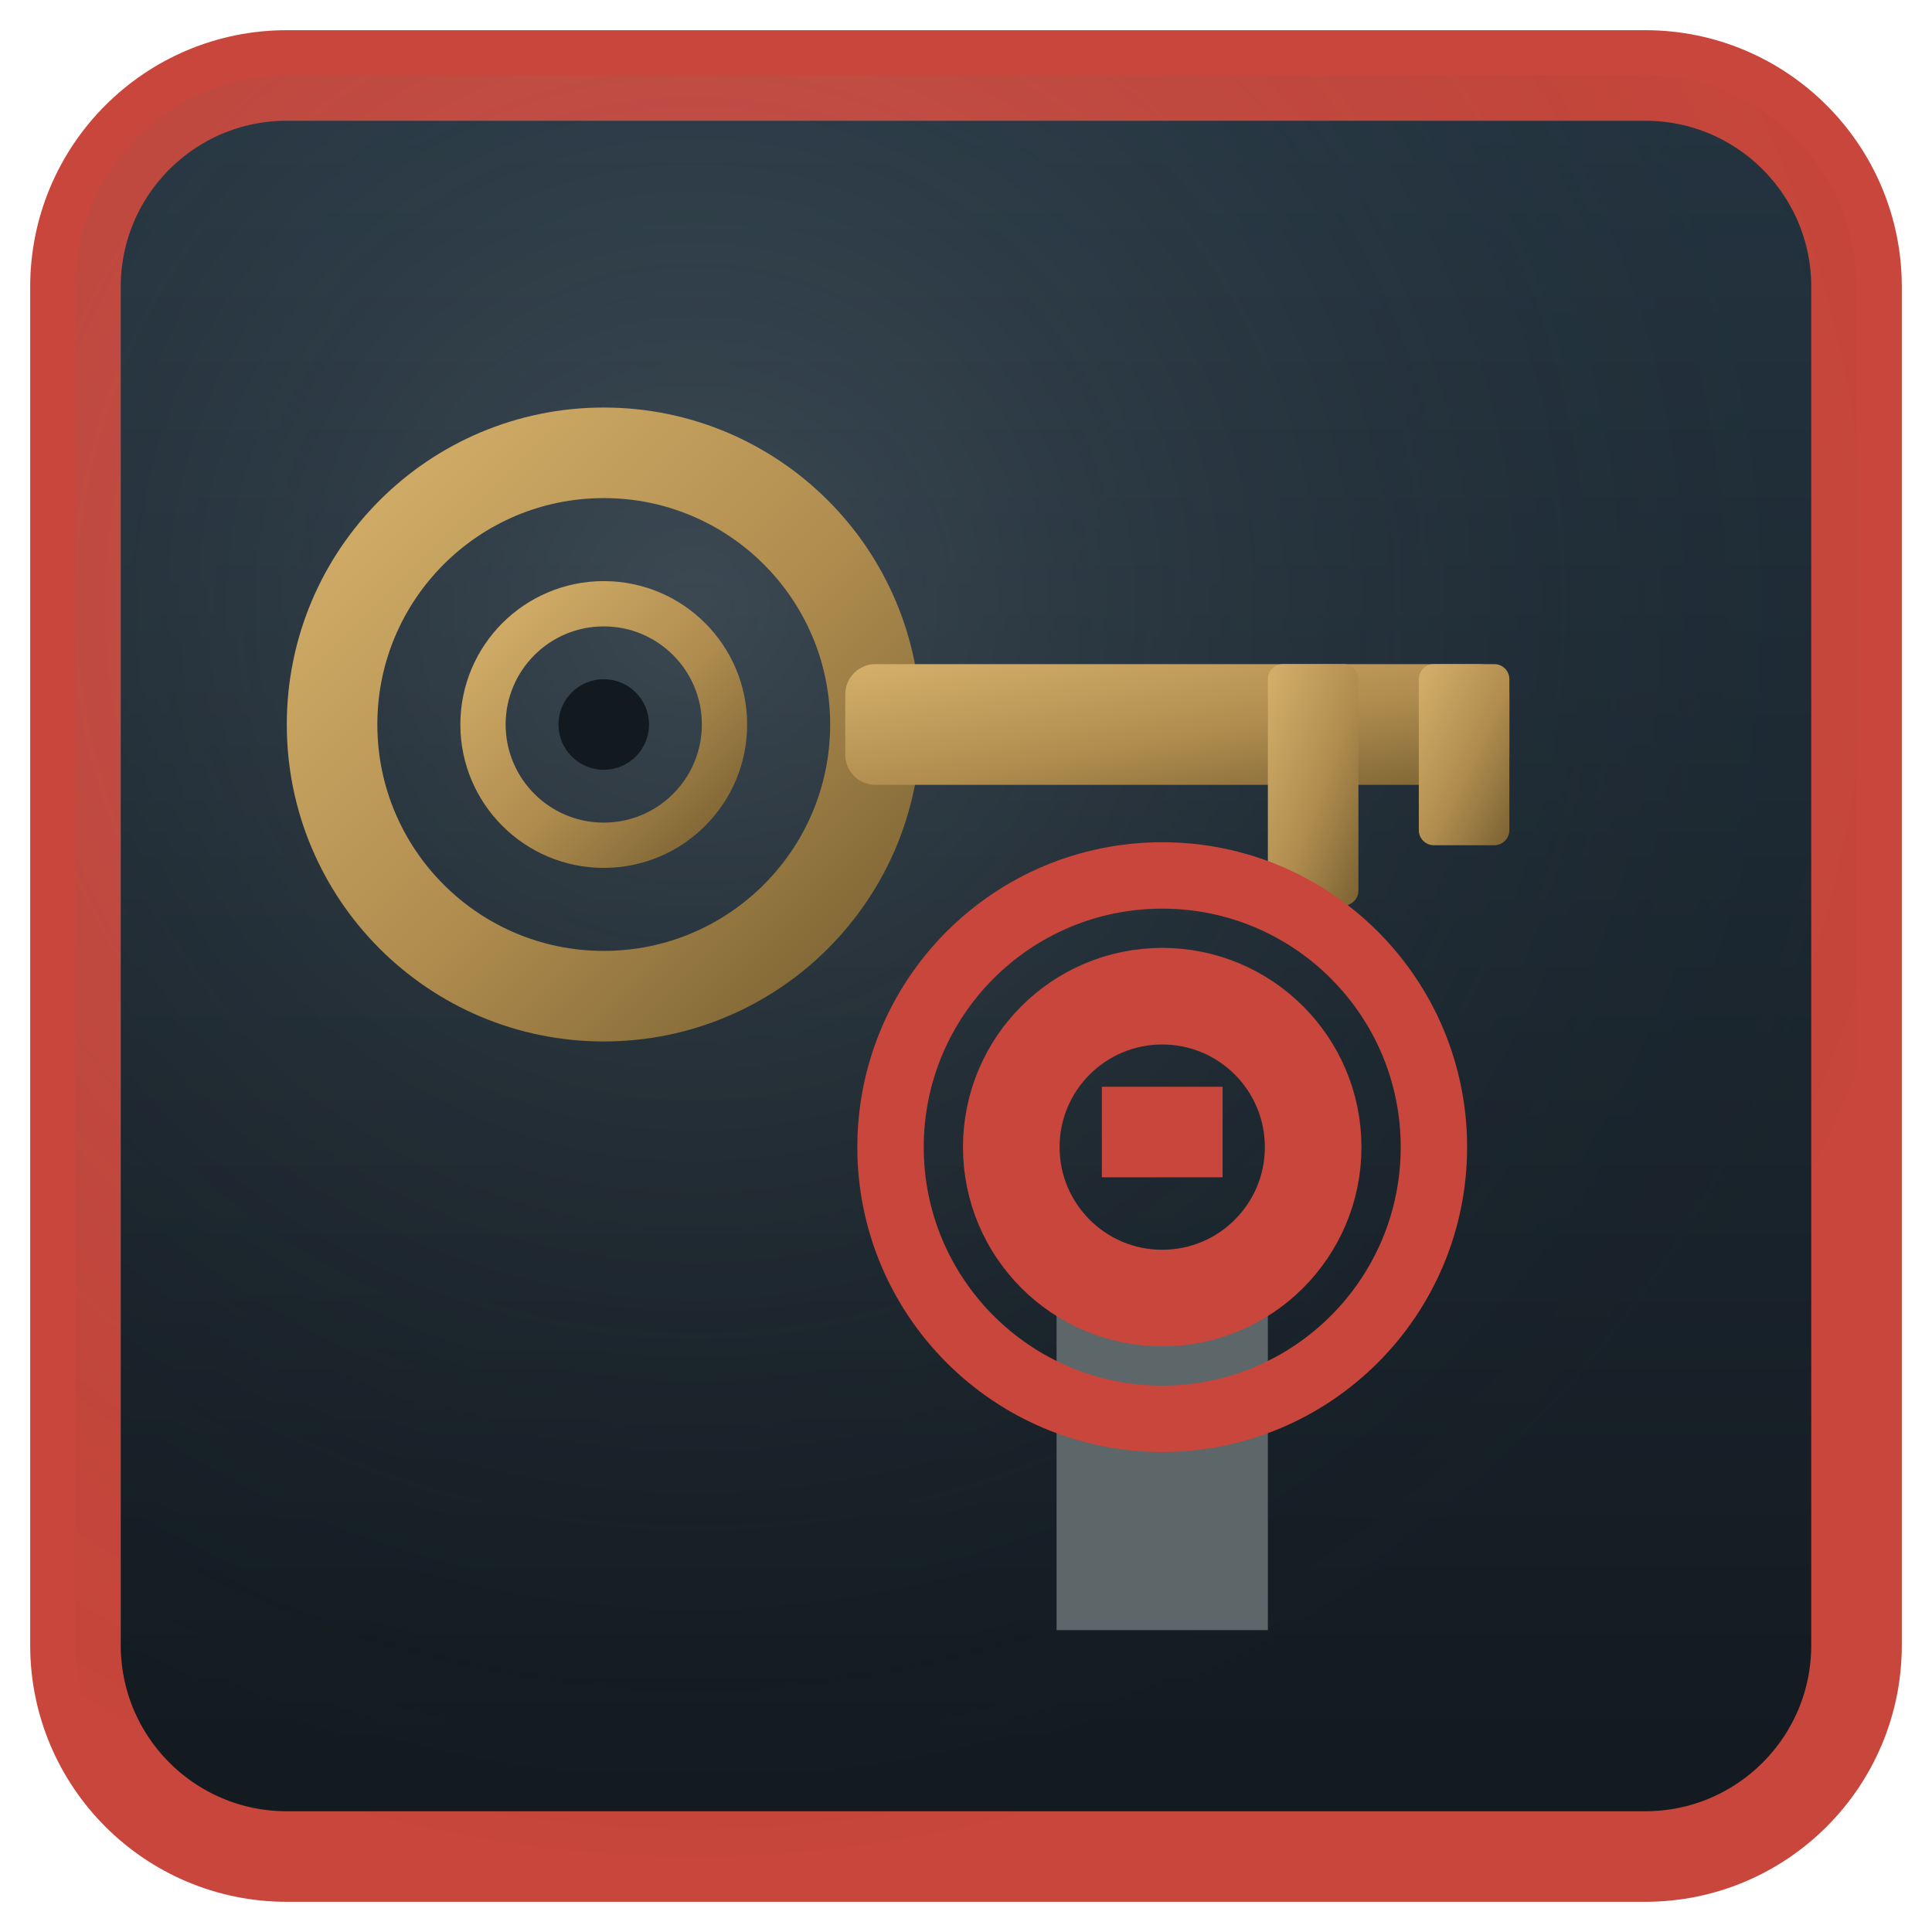
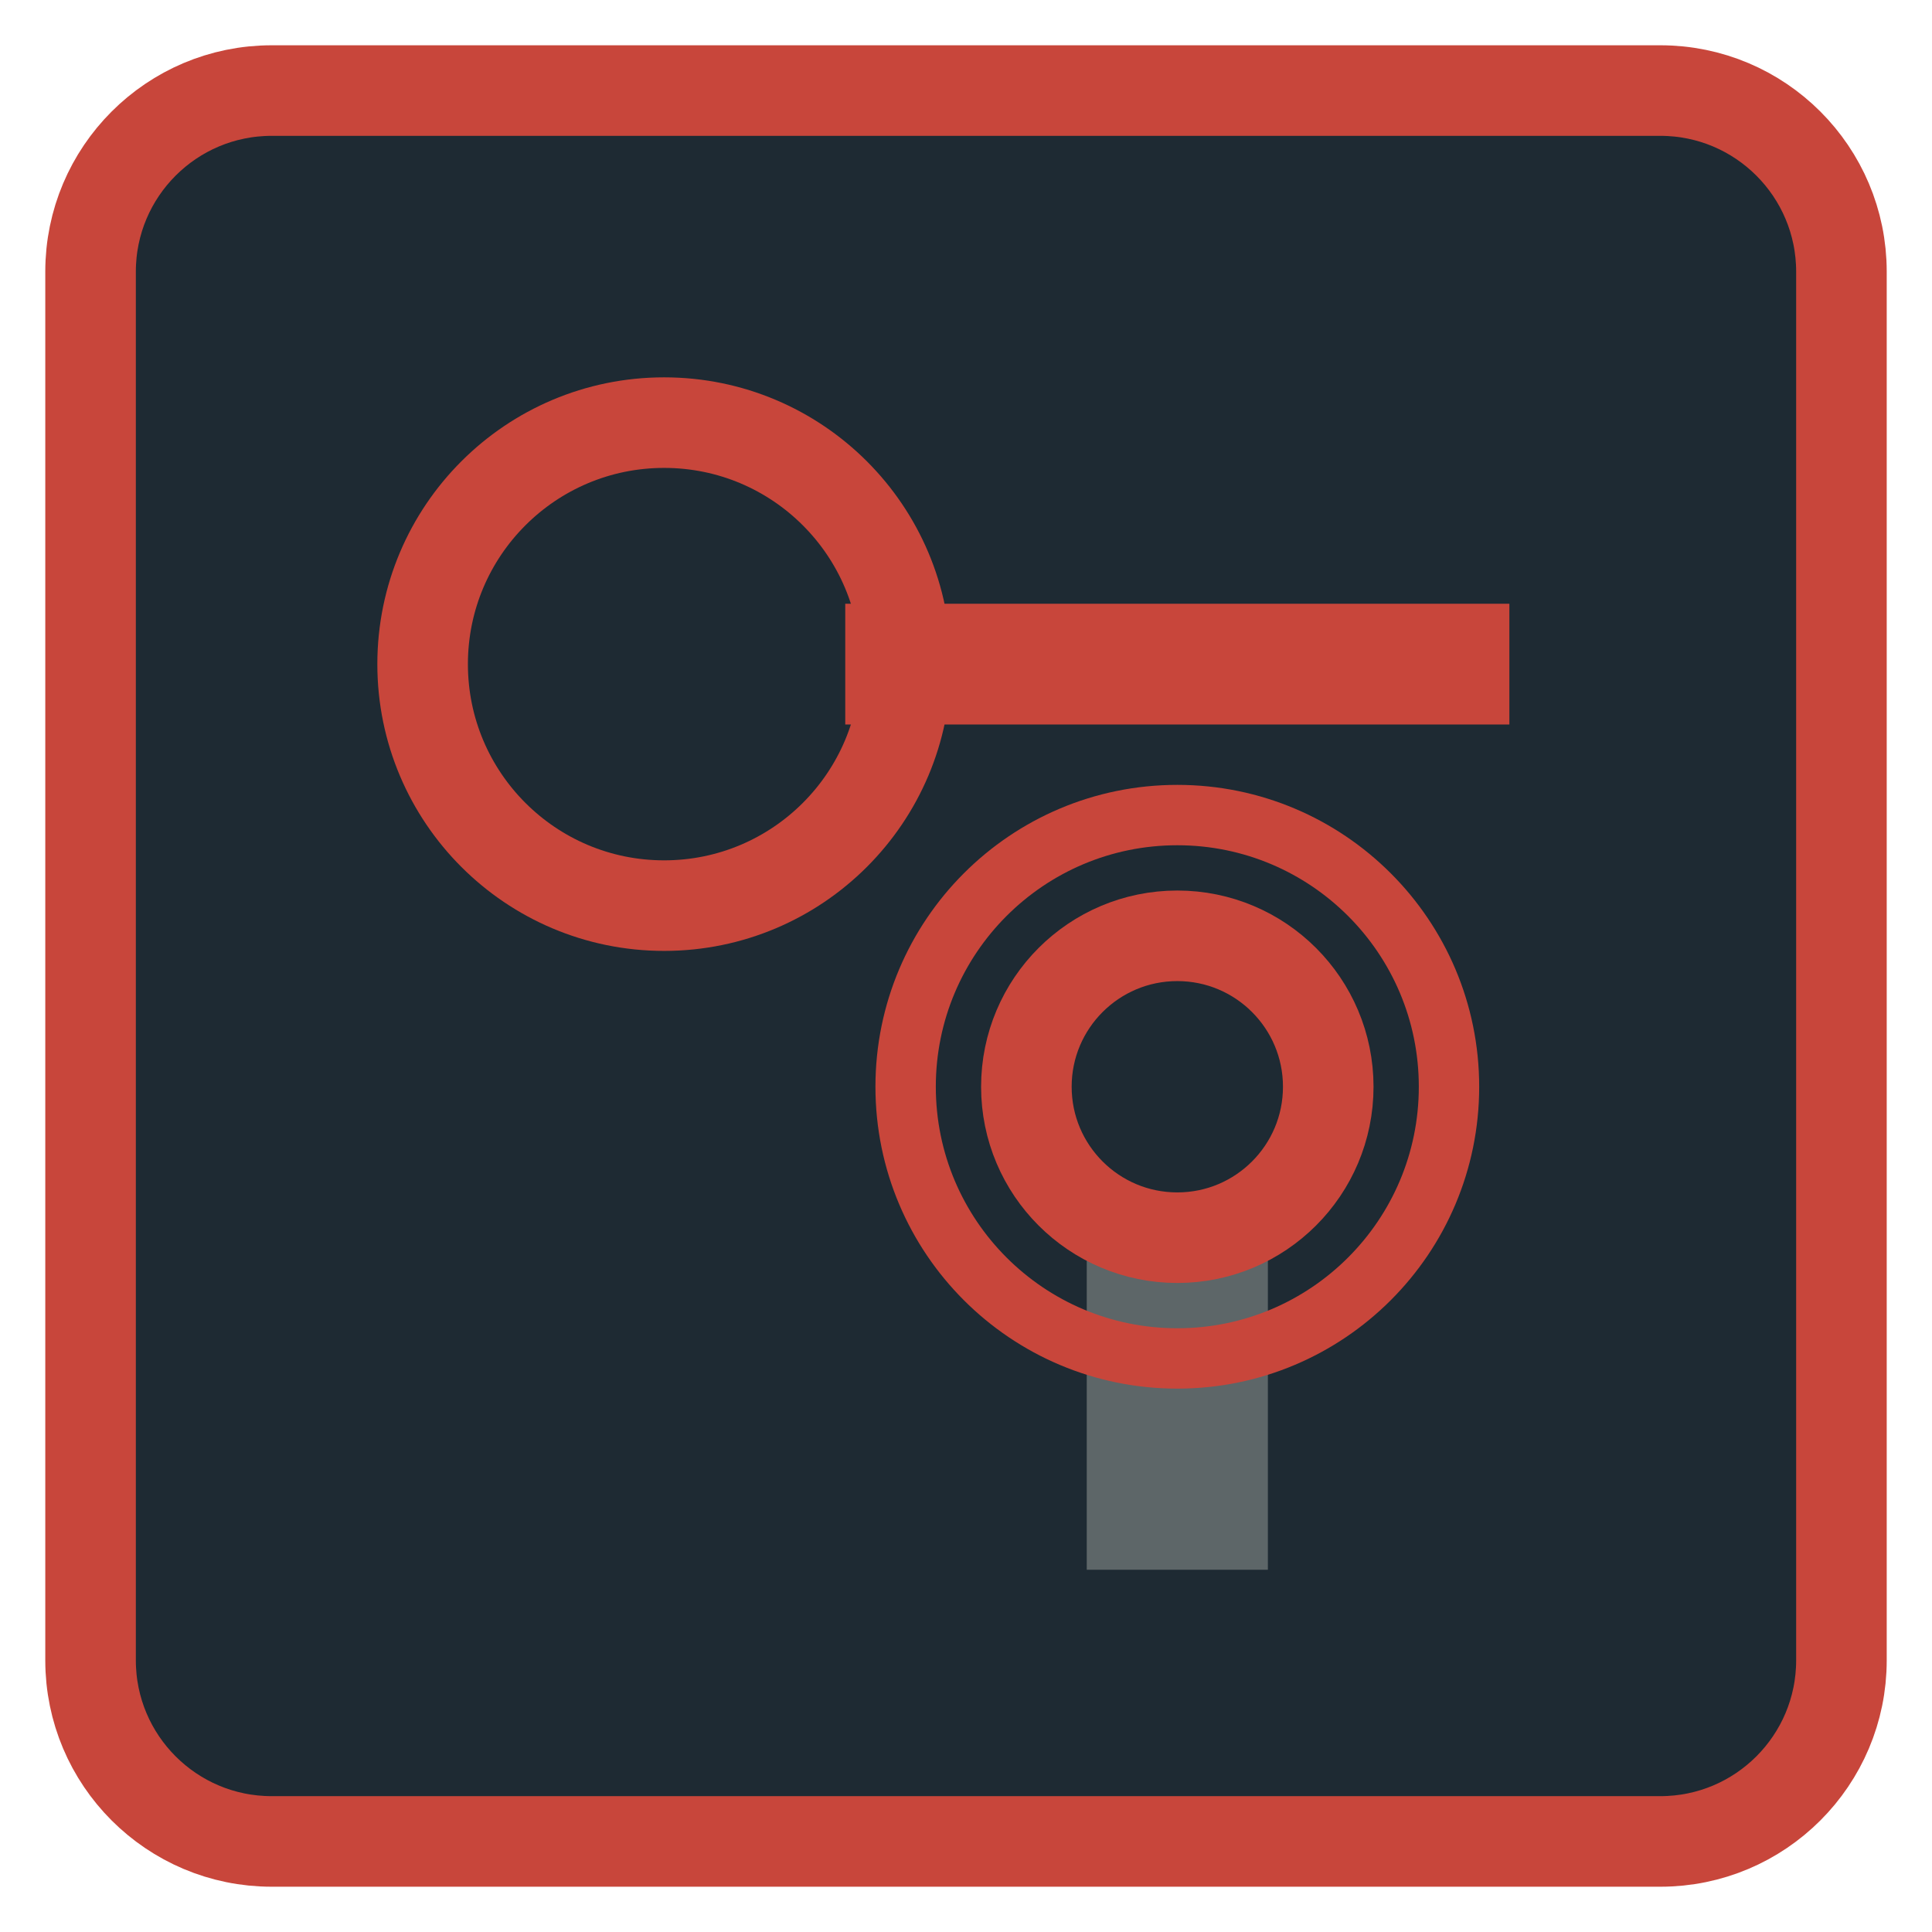
<svg xmlns="http://www.w3.org/2000/svg" viewBox="0 0 64 64">
-   <defs>
-     <linearGradient id="bg" x1="0" y1="0" x2="0" y2="1">
-       <stop offset="0%" stop-color="#243440" />
-       <stop offset="100%" stop-color="#12191F" />
-     </linearGradient>
-     <linearGradient id="brass" x1="0" y1="0" x2="1" y2="1">
-       <stop offset="0%" stop-color="#D4B06A" />
-       <stop offset="55%" stop-color="#B08D4F" />
-       <stop offset="100%" stop-color="#7A6232" />
-     </linearGradient>
-     <radialGradient id="glow" cx="35%" cy="30%" r="70%">
-       <stop offset="0%" stop-color="#BFCAD0" stop-opacity="0.18" />
-       <stop offset="100%" stop-color="#12191F" stop-opacity="0" />
-     </radialGradient>
-   </defs>
-   <rect x="2.5" y="2.5" width="59" height="59" rx="7" fill="url(#bg)" stroke="#C8463B" stroke-width="3" />
-   <rect x="2.5" y="2.5" width="59" height="59" rx="7" fill="url(#glow)" />
-   <circle cx="20" cy="24" r="9" fill="none" stroke="url(#brass)" stroke-width="3" />
-   <circle cx="20" cy="24" r="4" fill="none" stroke="url(#brass)" stroke-width="1.5" />
-   <rect x="28" y="22" width="22" height="4" rx="1" fill="url(#brass)" />
-   <rect x="42" y="22" width="3" height="8" rx="0.5" fill="url(#brass)" />
-   <rect x="47" y="22" width="3" height="6" rx="0.5" fill="url(#brass)" />
-   <circle cx="20" cy="24" r="1.5" fill="#12191F" />
-   <rect x="35" y="42" width="7" height="12" fill="#5D6668" />
-   <circle cx="38.5" cy="38" r="5" fill="none" stroke="#C8463B" stroke-width="3.2" />
-   <circle cx="38.5" cy="38" r="9" fill="none" stroke="#C8463B" stroke-width="2.2" />
-   <rect x="36.5" y="36" width="4" height="3" fill="#C8463B" />
+   <rect x="3" y="3" width="58" height="58" rx="6" fill="#1E2A33" stroke="#C8463B" stroke-width="3" />
+   <circle cx="22" cy="22" r="8" fill="none" stroke="#C8463B" stroke-width="3" />
+   <rect x="28" y="20" width="22" height="4" fill="#C8463B" />
+   <rect x="36" y="40" width="6" height="12" fill="#5D6668" />
+   <circle cx="39" cy="36" r="5" fill="none" stroke="#C8463B" stroke-width="3" />
+   <circle cx="39" cy="36" r="9" fill="none" stroke="#C8463B" stroke-width="2" />
</svg>
